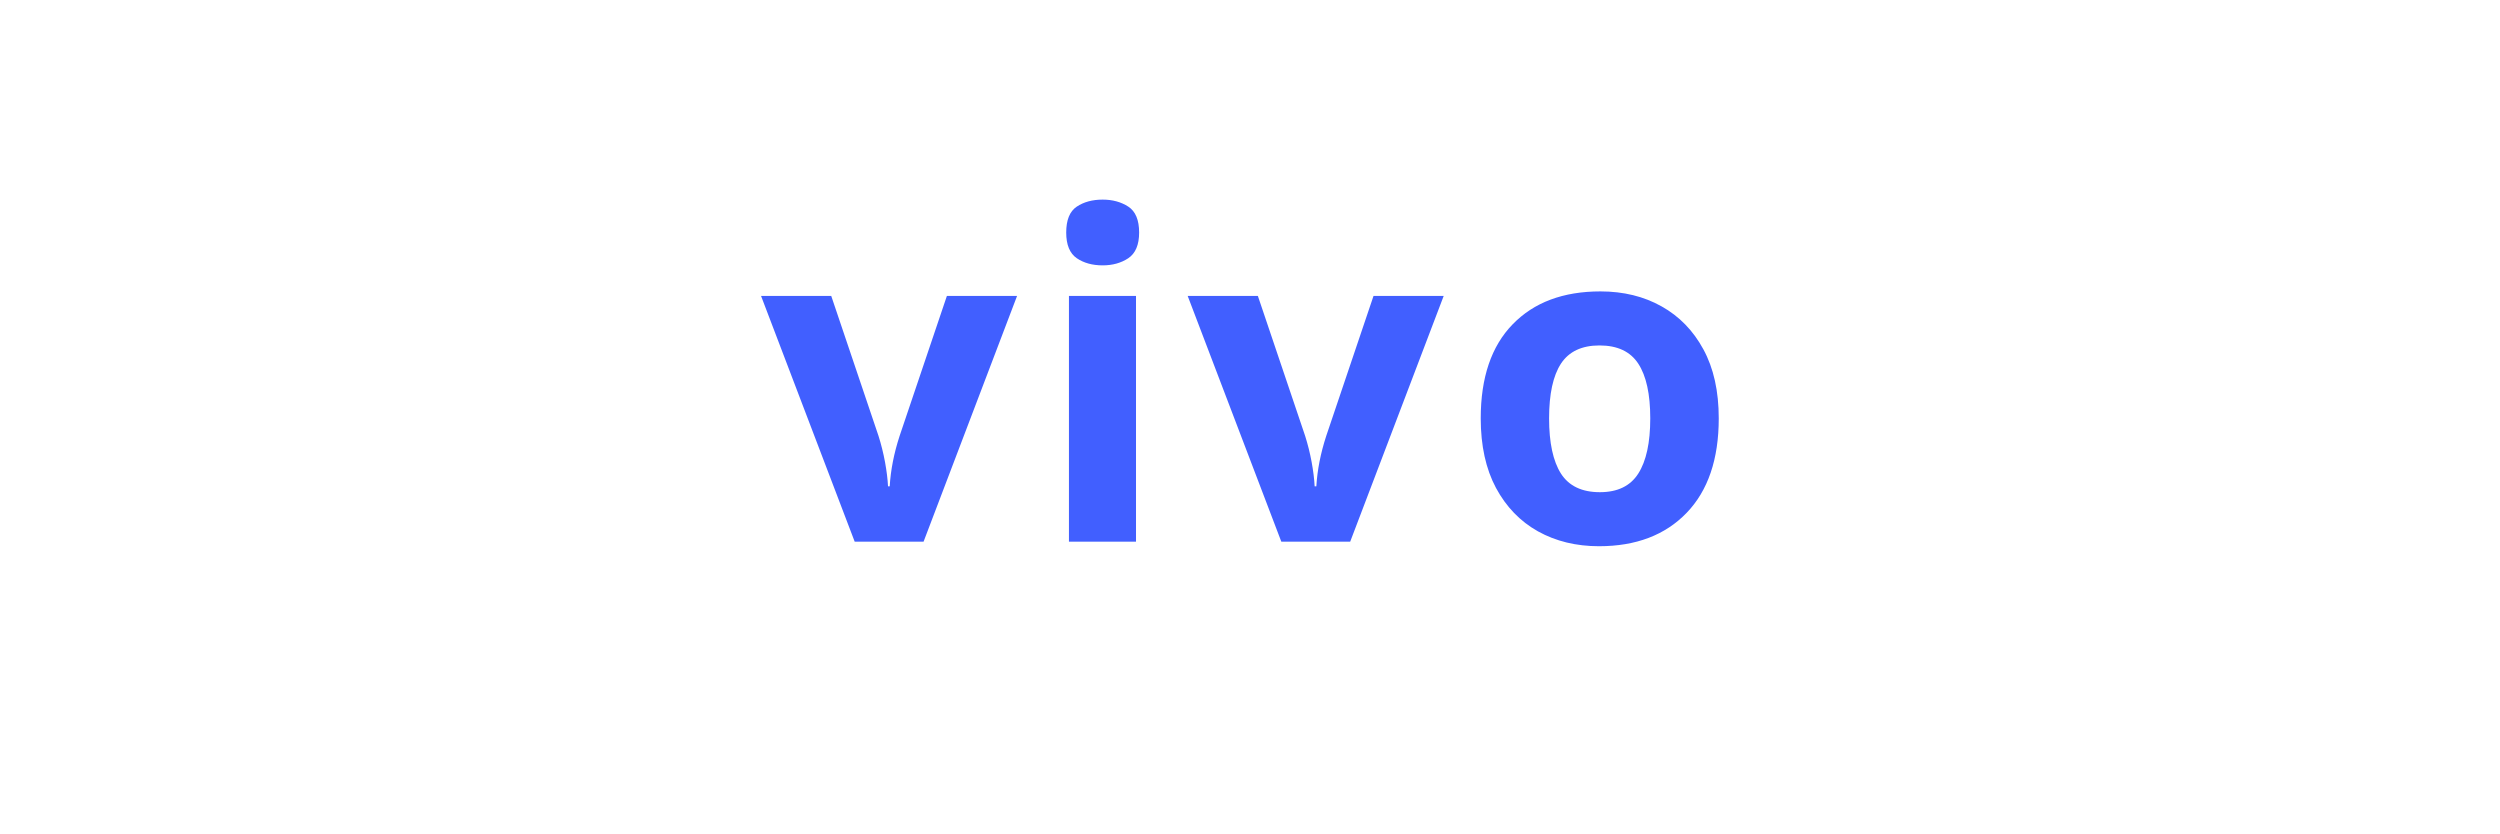
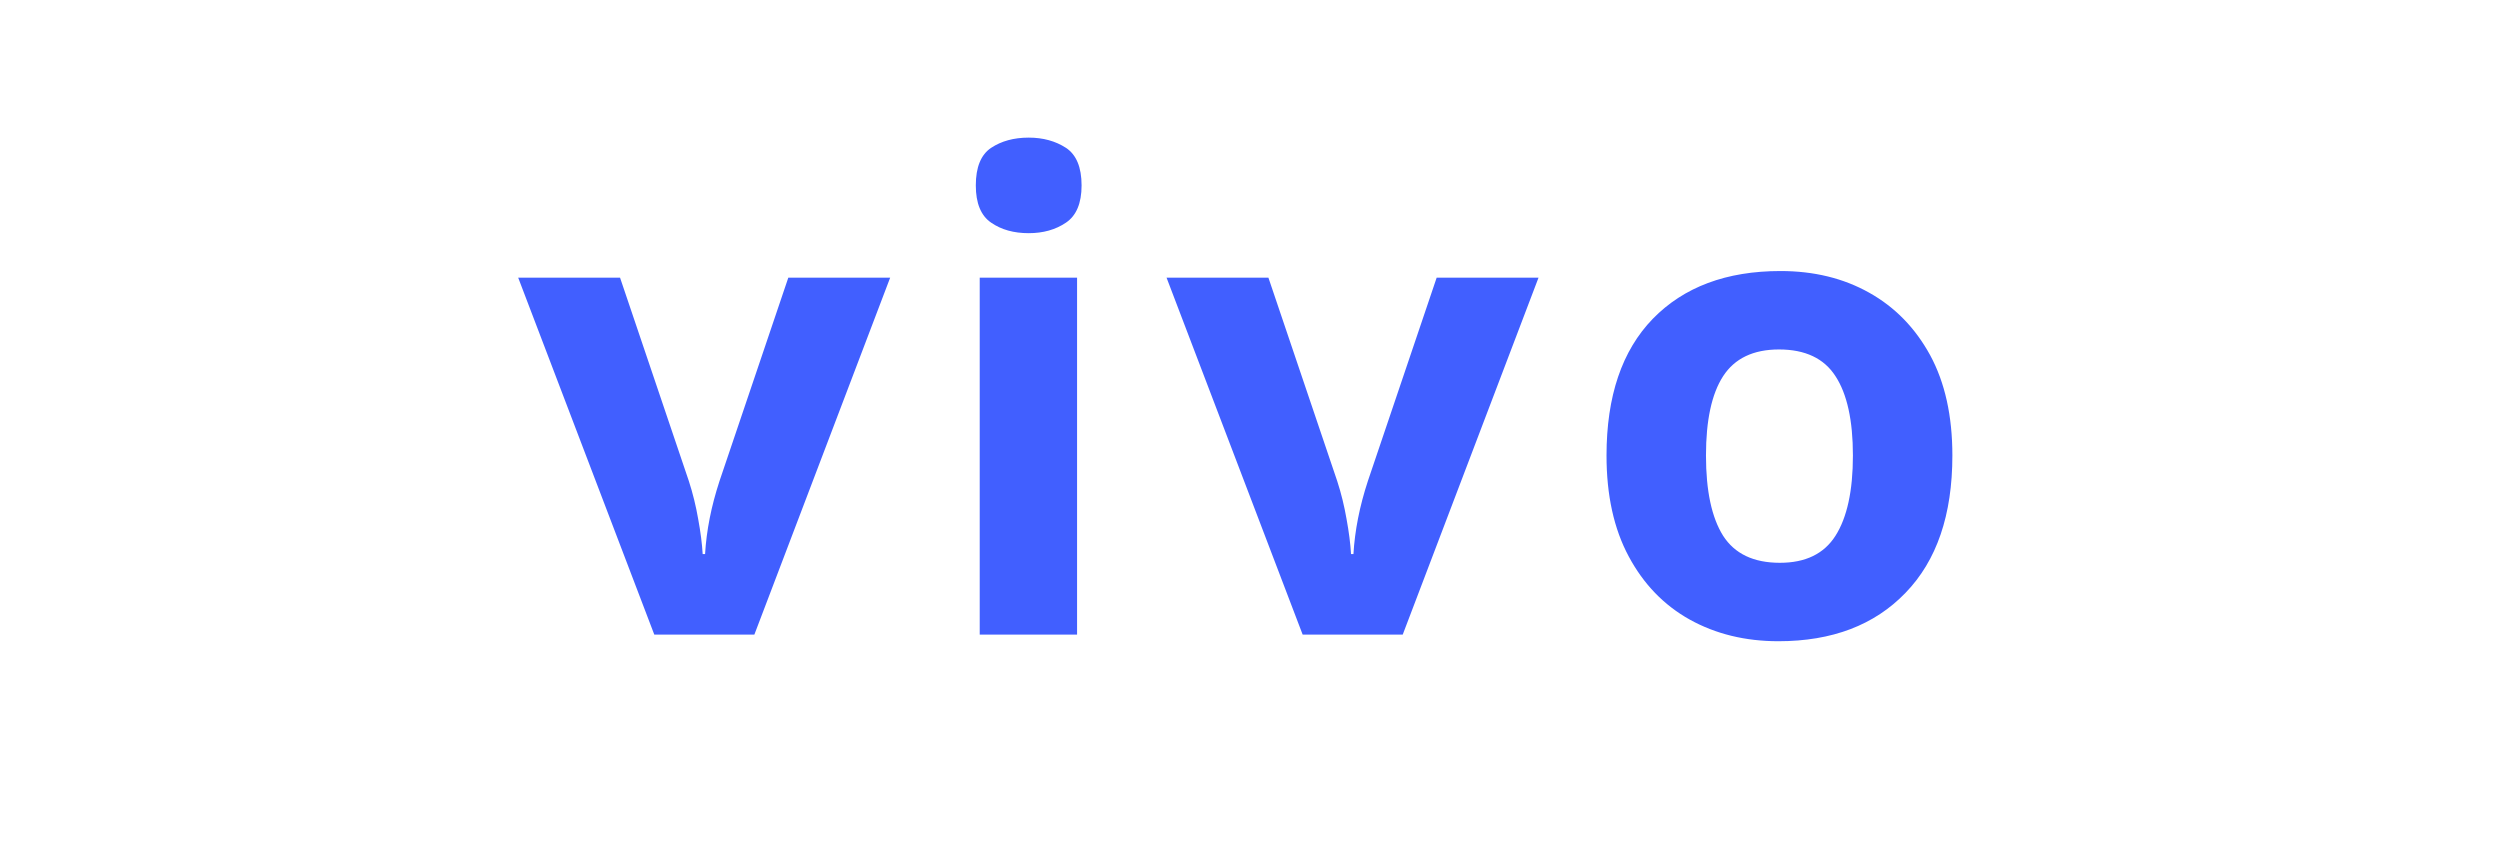
- <svg xmlns="http://www.w3.org/2000/svg" viewBox="0 0 300 100" width="100%" height="100%">
-   <text x="50%" y="65%" font-family="system-ui, sans-serif" font-weight="900" font-size="54" fill="#415fff" text-anchor="middle" letter-spacing="2">vivo</text>
+ <svg xmlns="http://www.w3.org/2000/svg" viewBox="0 0 130 44" width="100%" height="100%">
+   <text x="50%" y="33" font-family="system-ui, sans-serif" font-weight="900" font-size="34" fill="#415fff" text-anchor="middle" letter-spacing="2">vivo</text>
</svg>
